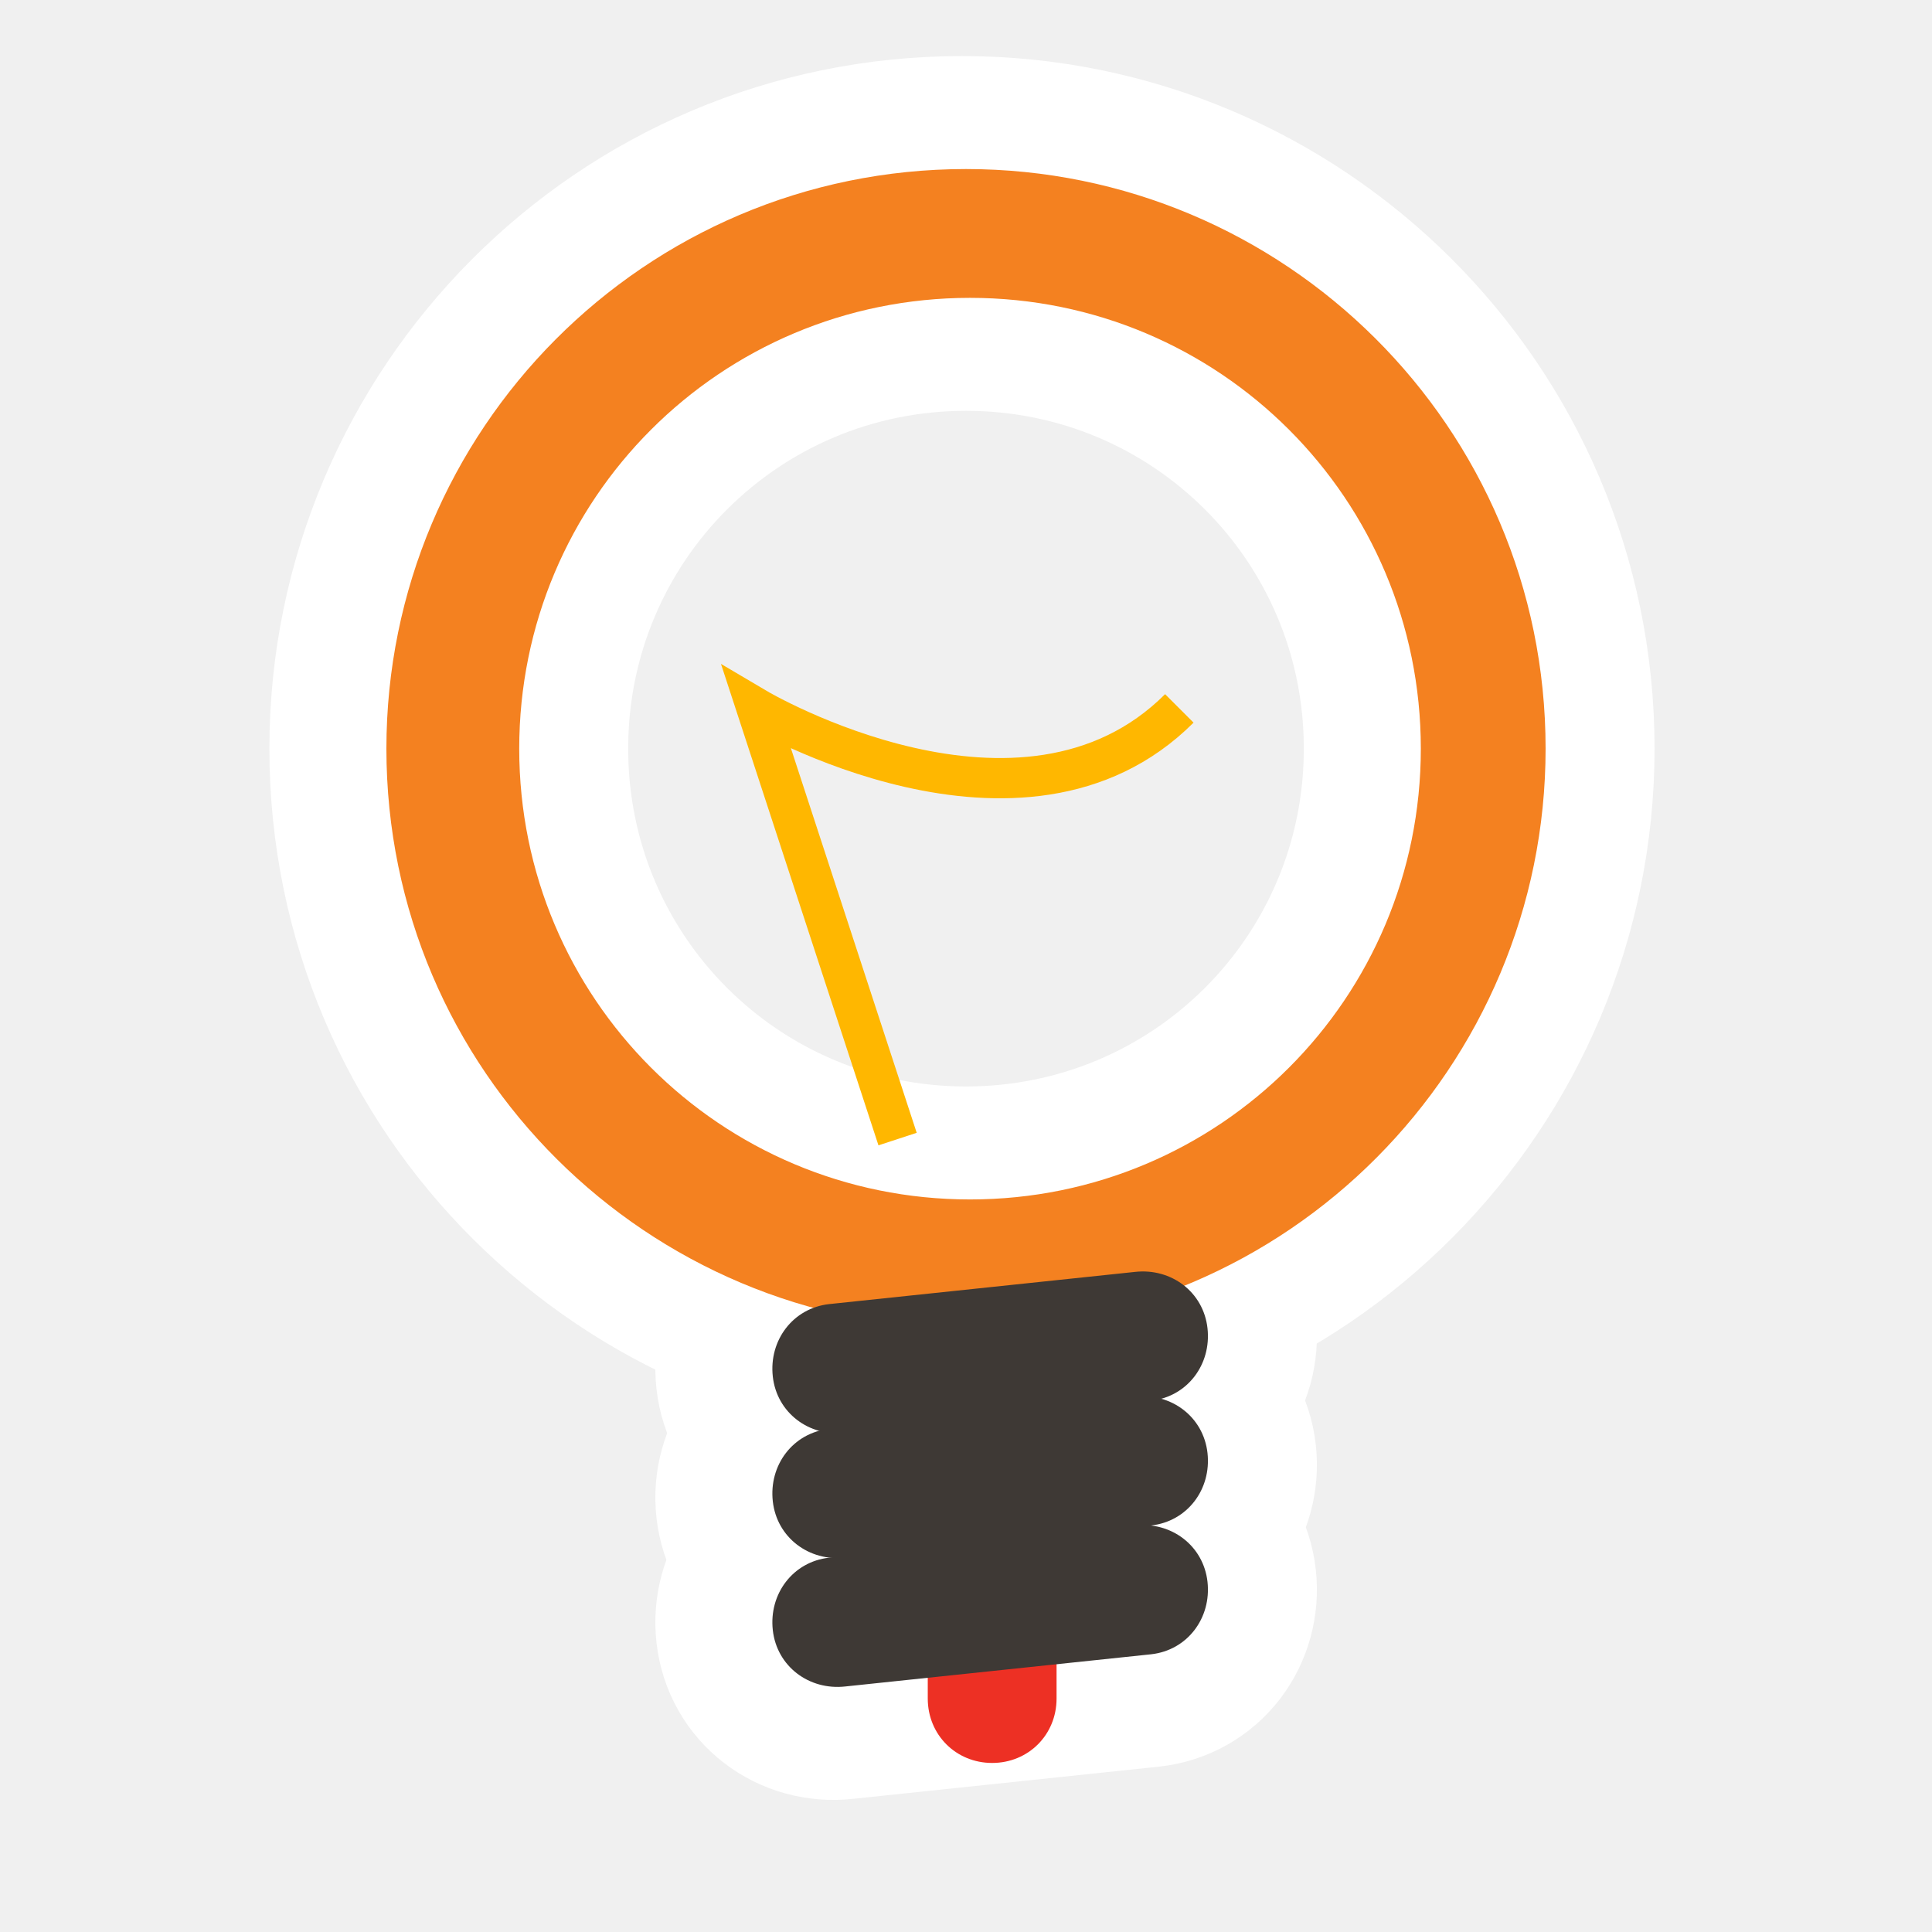
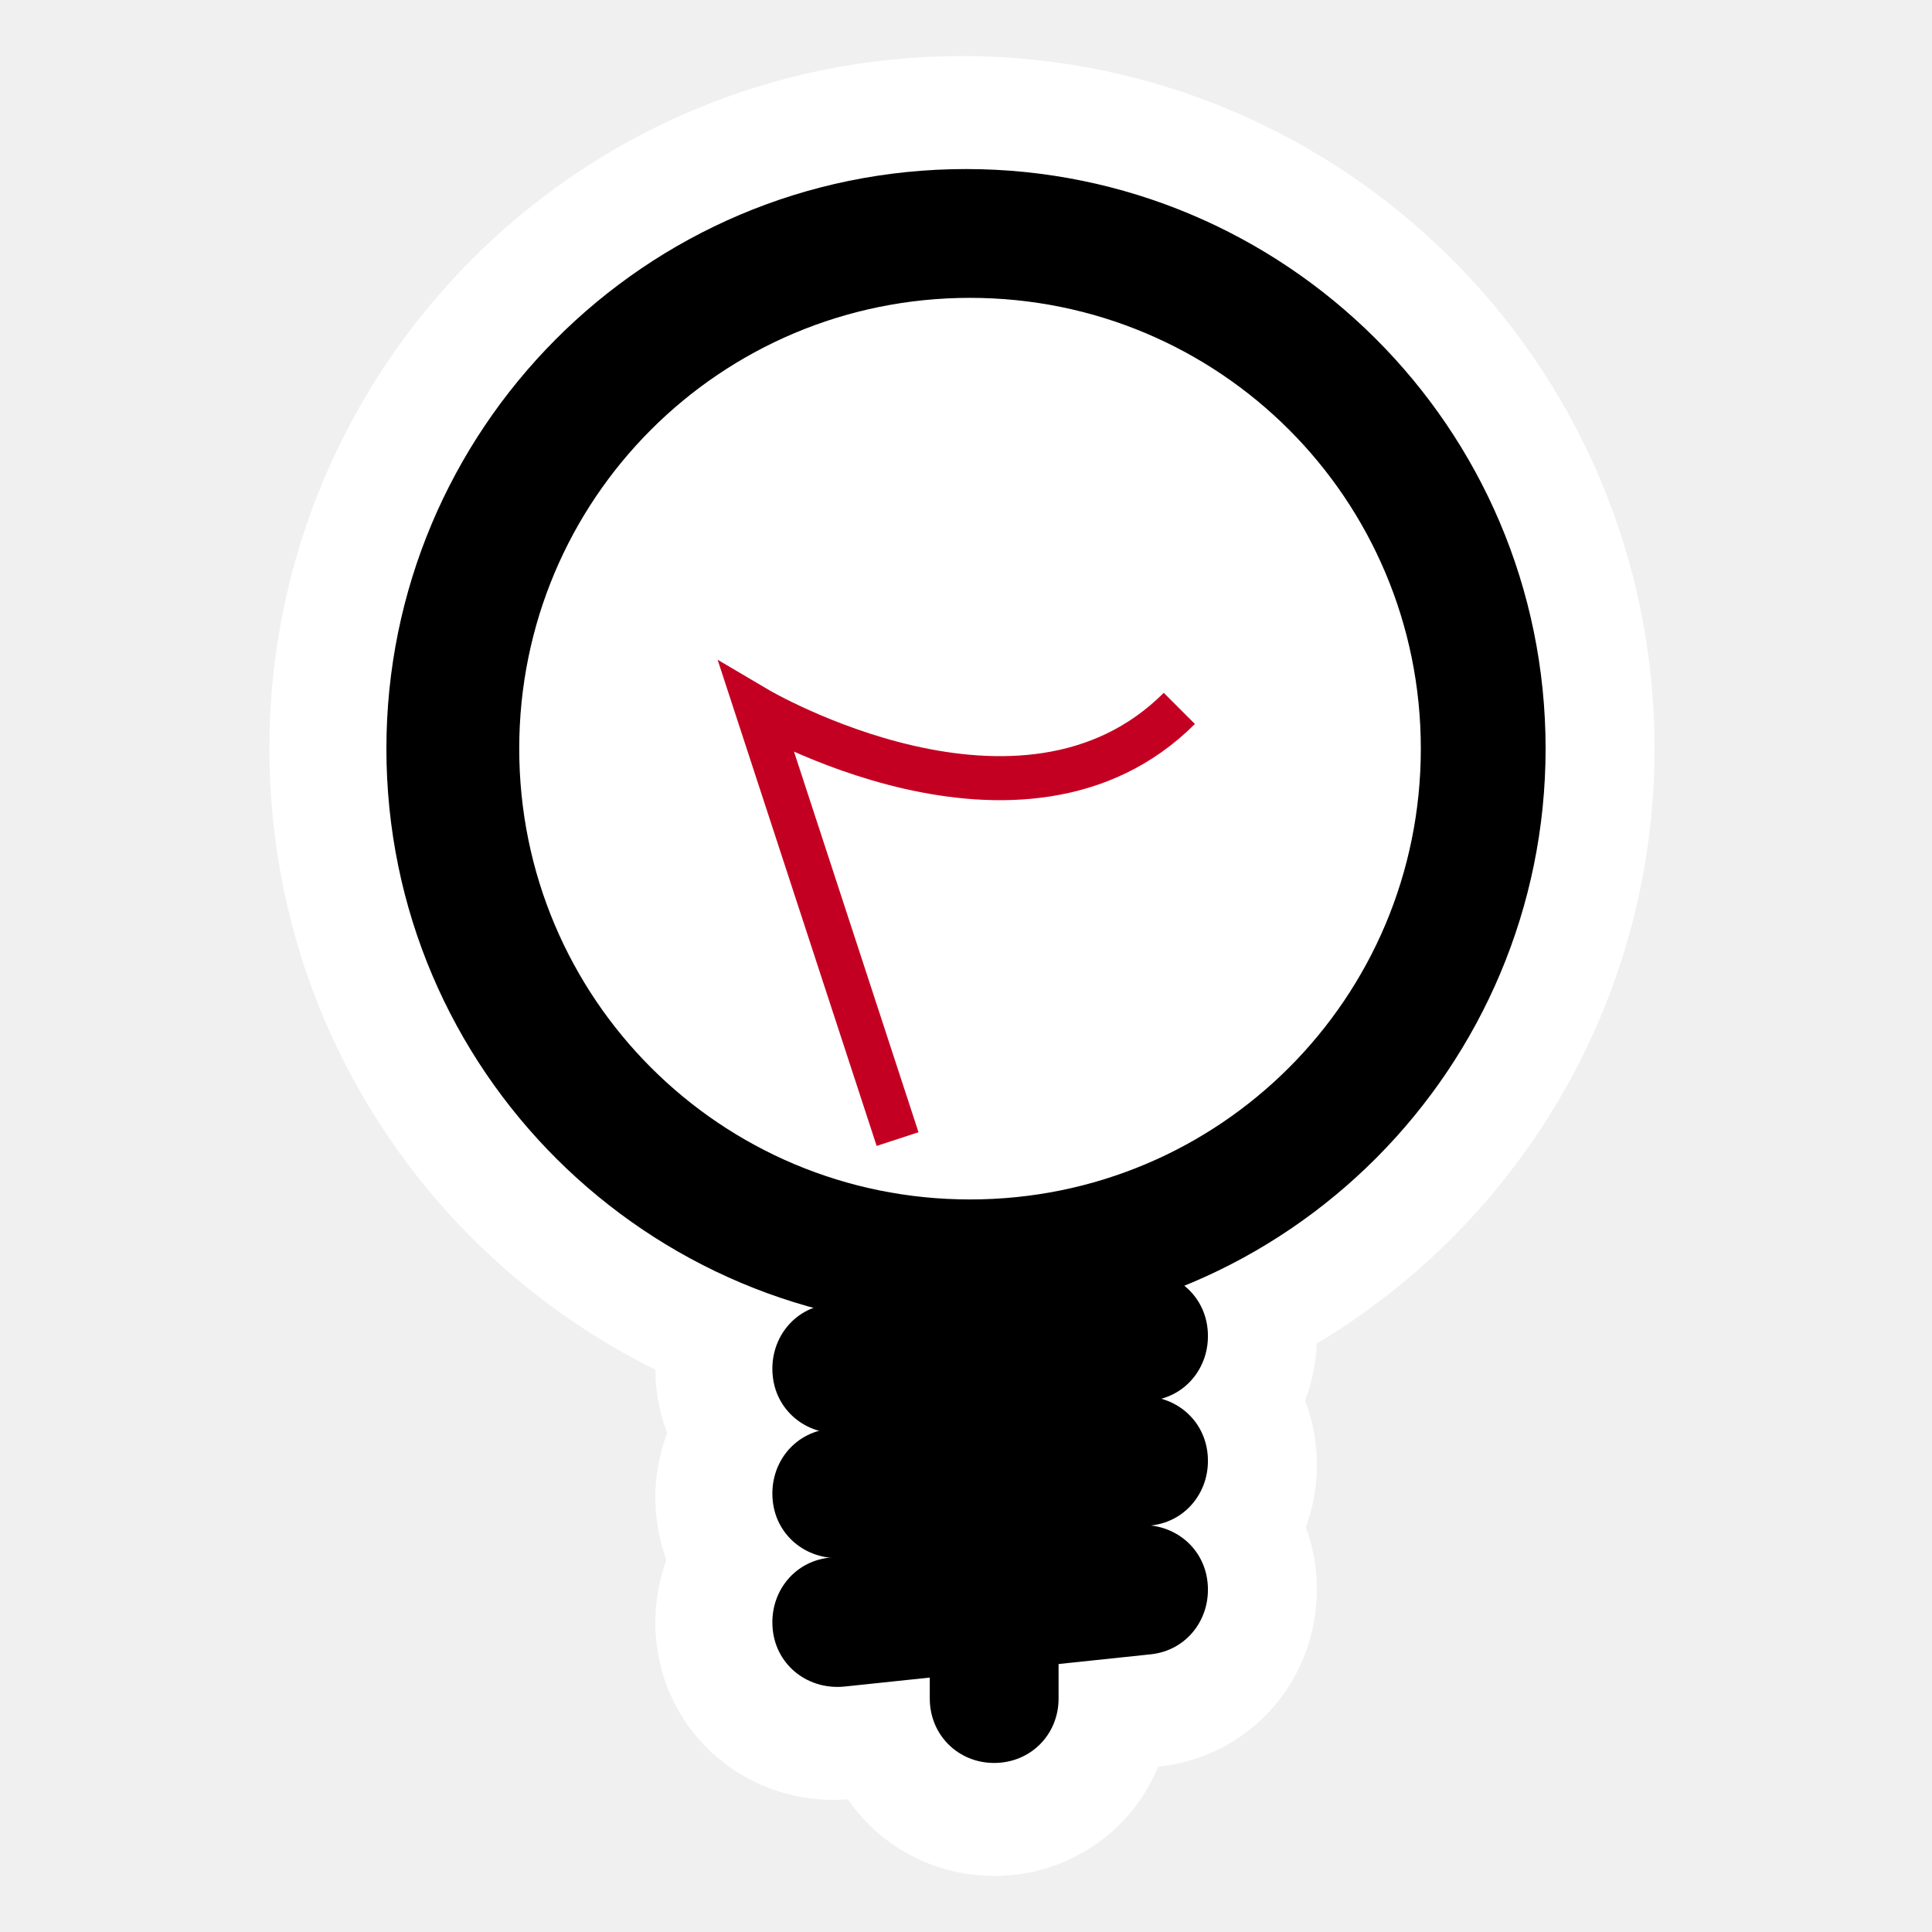
- <svg xmlns="http://www.w3.org/2000/svg" version="1.1" id="svg4848" x="0px" y="0px" width="48px" height="48px" viewBox="0 0 48 48" enable-background="new 0 0 48 48" xml:space="preserve">
-   <path id="path4853" stroke="#FFFFFF" stroke-width="5.614" d="M9.5,18.6c0,8,6.5,14.4,14.4,14.4  c8,0,14.4-6.5,14.4-14.4c0-8-6.5-14.4-14.4-14.4C15.9,4.2,9.5,10.7,9.5,18.6z M12.8,18.6c0-6.2,5-11.2,11.2-11.2s11.2,5,11.2,11.2  s-5,11.2-11.2,11.2S12.8,24.8,12.8,18.6z" />
-   <path id="path4855" stroke="#FFFFFF" stroke-width="5.614" d="M28.1,37.9l-7.6,0.8  c-0.9,0.1-1.5,0.9-1.4,1.8c0.1,0.9,0.9,1.5,1.8,1.4l7.6-0.8c0.9-0.1,1.5-0.9,1.4-1.8C29.8,38.4,29,37.8,28.1,37.9z" />
-   <path id="path4857" stroke="#FFFFFF" stroke-width="5.614" d="M28.1,34.8l-7.6,0.8  c-0.9,0.1-1.5,0.9-1.4,1.8c0.1,0.9,0.9,1.5,1.8,1.4l7.6-0.8c0.9-0.1,1.5-0.9,1.4-1.8C29.8,35.3,29,34.7,28.1,34.8z" />
-   <path id="path4859" stroke="#FFFFFF" stroke-width="5.614" d="M28.1,31.6l-7.6,0.8  c-0.9,0.1-1.5,0.9-1.4,1.8c0.1,0.9,0.9,1.5,1.8,1.4l7.6-0.8c0.9-0.1,1.5-0.9,1.4-1.8S29,31.5,28.1,31.6z" />
-   <path id="path4865" fill="#F48120" d="M9.6,18.6c0,8,6.5,14.4,14.4,14.4c8,0,14.4-6.5,14.4-14.4  c0-8-6.5-14.4-14.4-14.4C16,4.2,9.6,10.7,9.6,18.6z M12.9,18.6c0-6.2,5-11.2,11.2-11.2s11.2,5,11.2,11.2s-5,11.2-11.2,11.2  S12.9,24.8,12.9,18.6z" />
-   <path id="path4869" fill="#3E3935" d="M28.2,34.7l-7.6,0.8c-0.9,0.1-1.5,0.9-1.4,1.8  c0.1,0.9,0.9,1.5,1.8,1.4l7.6-0.8c0.9-0.1,1.5-0.9,1.4-1.8C29.9,35.2,29.1,34.6,28.2,34.7z" />
-   <path id="path4871" fill="#3E3935" d="M28.2,31.6l-7.6,0.8c-0.9,0.1-1.5,0.9-1.4,1.8  c0.1,0.9,0.9,1.5,1.8,1.4l7.6-0.8c0.9-0.1,1.5-0.9,1.4-1.8S29.1,31.5,28.2,31.6z" />
-   <path id="path4875" fill="none" stroke="#FFB700" stroke-miterlimit="10" d="M22.3,28.3l-3.5-10.7  c0,0,6.6,3.9,10.5,0" />
-   <path id="path4873" fill="#ED3024" d="M23.05,41.3v0.9c0,0.9,0.7,1.6,1.6,1.6  c0.9,0,1.6-0.7,1.6-1.6v-0.9h-3.3H23.05z" />
-   <path id="path4867" fill="#3E3935" d="M28.2,37.9l-7.6,0.8c-0.9,0.1-1.5,0.9-1.4,1.8  c0.1,0.9,0.9,1.5,1.8,1.4l7.6-0.8c0.9-0.1,1.5-0.9,1.4-1.8C29.9,38.4,29.1,37.8,28.2,37.9z" />
+ <svg xmlns="http://www.w3.org/2000/svg" width="48pt" height="48pt" viewBox="0 0 48 48" xml:space="preserve" id="svg4848" version="1.1">
+   <defs id="defs4882">
+ 		
+ 	
+ 			
+ 			
+ 			
+ 			
+ 			
+ 			
+ 			
+ 			
+ 			
+ 			
+ 			
+ 			
+ 		</defs>
+   <path style="fill-rule:nonzero;stroke:#ffffff;stroke-width:5.614;stroke-miterlimit:4" d="m 9.5,18.6 c 0,8 6.5,14.4 14.4,14.4 8,0 14.4,-6.5 14.4,-14.4 0,-8 -6.5,-14.4 -14.4,-14.4 -8,0 -14.4,6.5 -14.4,14.4 z m 3.3,0 c 0,-6.2 5,-11.2 11.2,-11.2 6.2,0 11.2,5 11.2,11.2 0,6.2 -5,11.2 -11.2,11.2 -6.2,0 -11.2,-5 -11.2,-11.2 z" id="path4853" />
+   <path style="fill-rule:nonzero;stroke:#ffffff;stroke-width:5.614;stroke-miterlimit:4" d="m 28.1,37.9 -7.6,0.8 c -0.9,0.1 -1.5,0.9 -1.4,1.8 0.1,0.9 0.9,1.5 1.8,1.4 l 7.6,-0.8 C 29.4,41 30,40.2 29.9,39.3 29.8,38.4 29,37.8 28.1,37.9 z" id="path4855" />
+   <path style="fill-rule:nonzero;stroke:#ffffff;stroke-width:5.614;stroke-miterlimit:4" d="m 28.1,34.8 -7.6,0.8 c -0.9,0.1 -1.5,0.9 -1.4,1.8 0.1,0.9 0.9,1.5 1.8,1.4 L 28.5,38 C 29.4,37.9 30,37.1 29.9,36.2 29.8,35.3 29,34.7 28.1,34.8 z" id="path4857" />
+   <path style="fill-rule:nonzero;stroke:#ffffff;stroke-width:5.614;stroke-miterlimit:4" d="m 28.1,31.6 -7.6,0.8 c -0.9,0.1 -1.5,0.9 -1.4,1.8 0.1,0.9 0.9,1.5 1.8,1.4 l 7.6,-0.8 C 29.4,34.7 30,33.9 29.9,33 29.8,32.1 29,31.5 28.1,31.6 z" id="path4859" />
+   <path style="fill-rule:nonzero;stroke:#ffffff;stroke-width:5.614;stroke-miterlimit:4" d="m 23.1,41.3 v 0.9 c 0,0.9 0.7,1.6 1.6,1.6 0.9,0 1.6,-0.7 1.6,-1.6 V 41.3 H 23 z" id="path4861" />
+   <path style="fill:#ffffff;fill-rule:nonzero;stroke:none" d="m 35.9,18.7 c 0,6.6 -5.4,12 -12,12 -6.6,0 -12,-5.4 -12,-12 0,-6.6 5.4,-12 12,-12 6.6,0 12,5.4 12,12 z" id="path4863" />
+   <path style="fill-rule:nonzero;stroke:none" d="M 9.6,18.6 C 9.6,26.6 16.1,33 24,33 32,33 38.4,26.5 38.4,18.6 38.4,10.6 31.9,4.2 24,4.2 16,4.2 9.6,10.7 9.6,18.6 z m 3.3,0 c 0,-6.2 5,-11.2 11.2,-11.2 6.2,0 11.2,5 11.2,11.2 0,6.2 -5,11.2 -11.2,11.2 -6.2,0 -11.2,-5 -11.2,-11.2 z" id="path4865" />
+   <path style="fill-rule:nonzero;stroke:none" d="m 28.2,37.9 -7.6,0.8 c -0.9,0.1 -1.5,0.9 -1.4,1.8 0.1,0.9 0.9,1.5 1.8,1.4 l 7.6,-0.8 C 29.5,41 30.1,40.2 30,39.3 29.9,38.4 29.1,37.8 28.2,37.9 z" id="path4867" />
+   <path style="fill-rule:nonzero;stroke:none" d="m 28.2,34.7 -7.6,0.8 c -0.9,0.1 -1.5,0.9 -1.4,1.8 0.1,0.9 0.9,1.5 1.8,1.4 l 7.6,-0.8 C 29.5,37.8 30.1,37 30,36.1 29.9,35.2 29.1,34.6 28.2,34.7 z" id="path4869" />
+   <path style="fill-rule:nonzero;stroke:none" d="m 28.2,31.6 -7.6,0.8 c -0.9,0.1 -1.5,0.9 -1.4,1.8 0.1,0.9 0.9,1.5 1.8,1.4 l 7.6,-0.8 C 29.5,34.7 30.1,33.9 30,33 29.9,32.1 29.1,31.5 28.2,31.6 z" id="path4871" />
+   <path style="fill-rule:nonzero;stroke:none" d="m 23.1,41.3 v 0.9 c 0,0.9 0.7,1.6 1.6,1.6 0.9,0 1.6,-0.7 1.6,-1.6 V 41.3 H 23 z" id="path4873" />
+   <path style="fill:none;stroke:#c40022;stroke-width:1.094;stroke-miterlimit:4;stroke-opacity:1" d="M 22.3,28.3 18.8,17.6 c 0,0 6.6,3.9 10.5,0" id="path4875" />
+   <g id="crop_x0020_marks" style="fill-rule:nonzero;clip-rule:nonzero;stroke:#000000;stroke-miterlimit:4;">
+     <path style="fill:none;stroke:none;" d="M48,48H0V0h48v48z" id="path4878" />
+   </g>
</svg>
